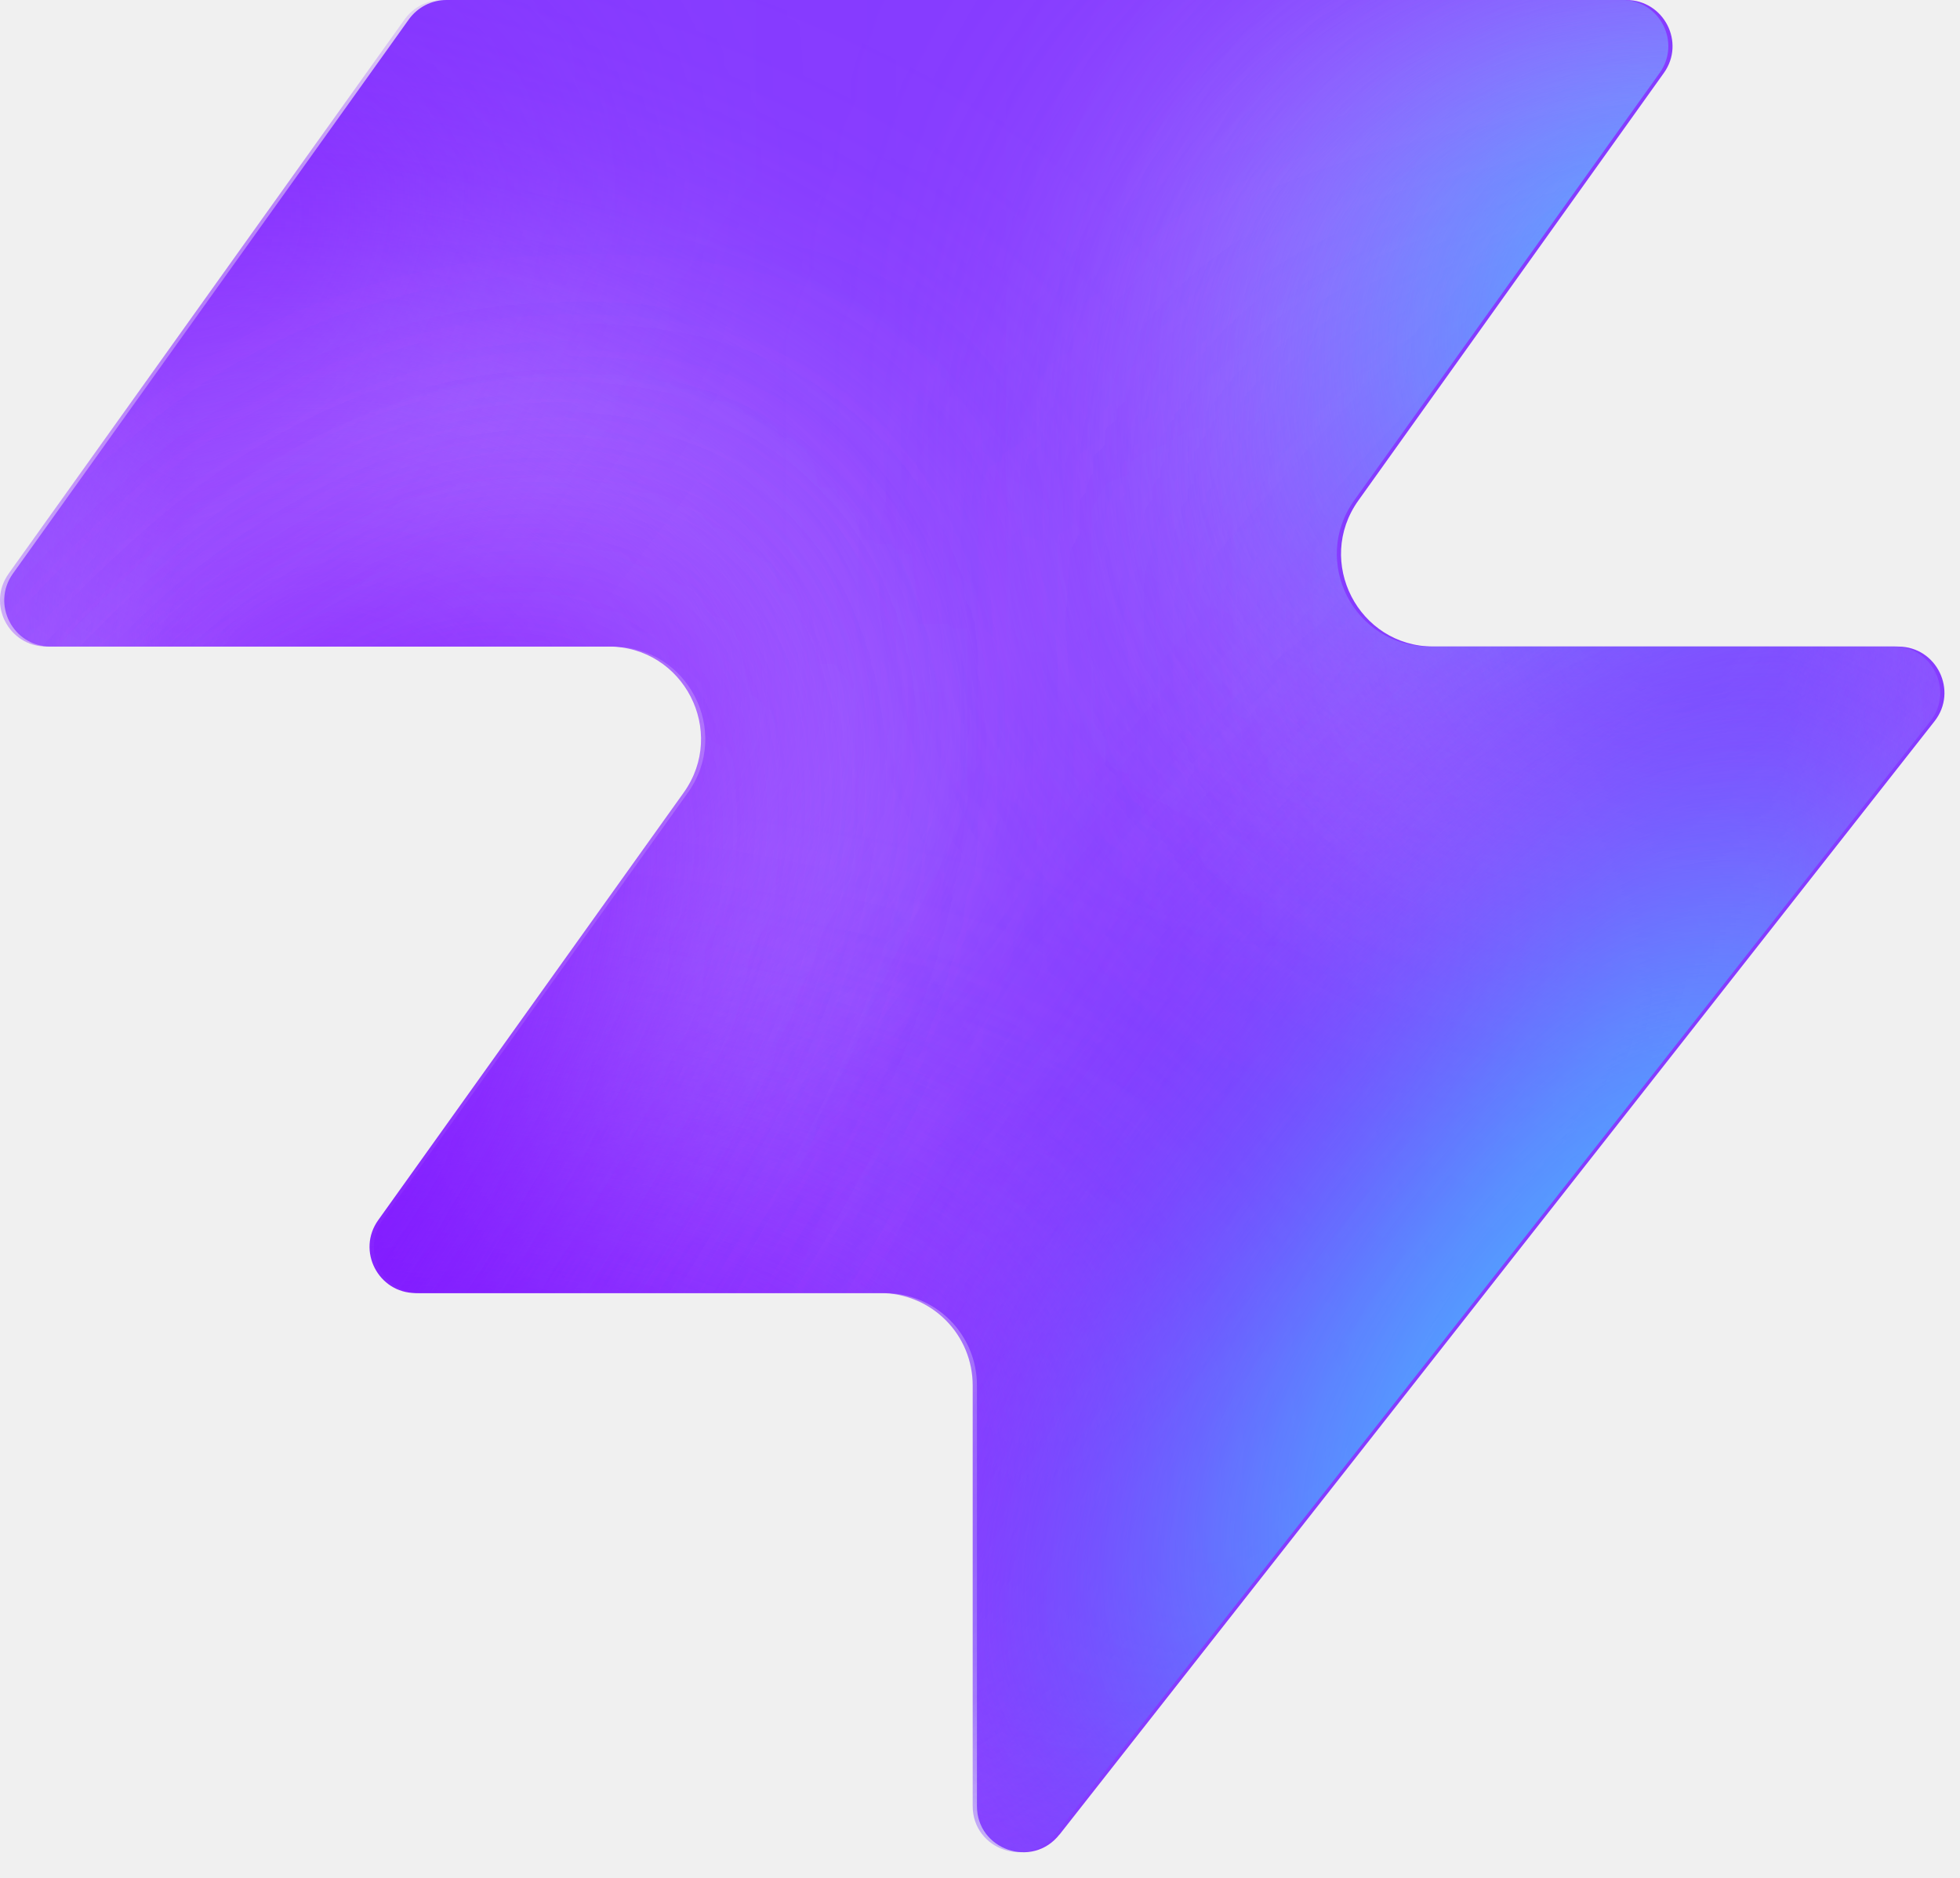
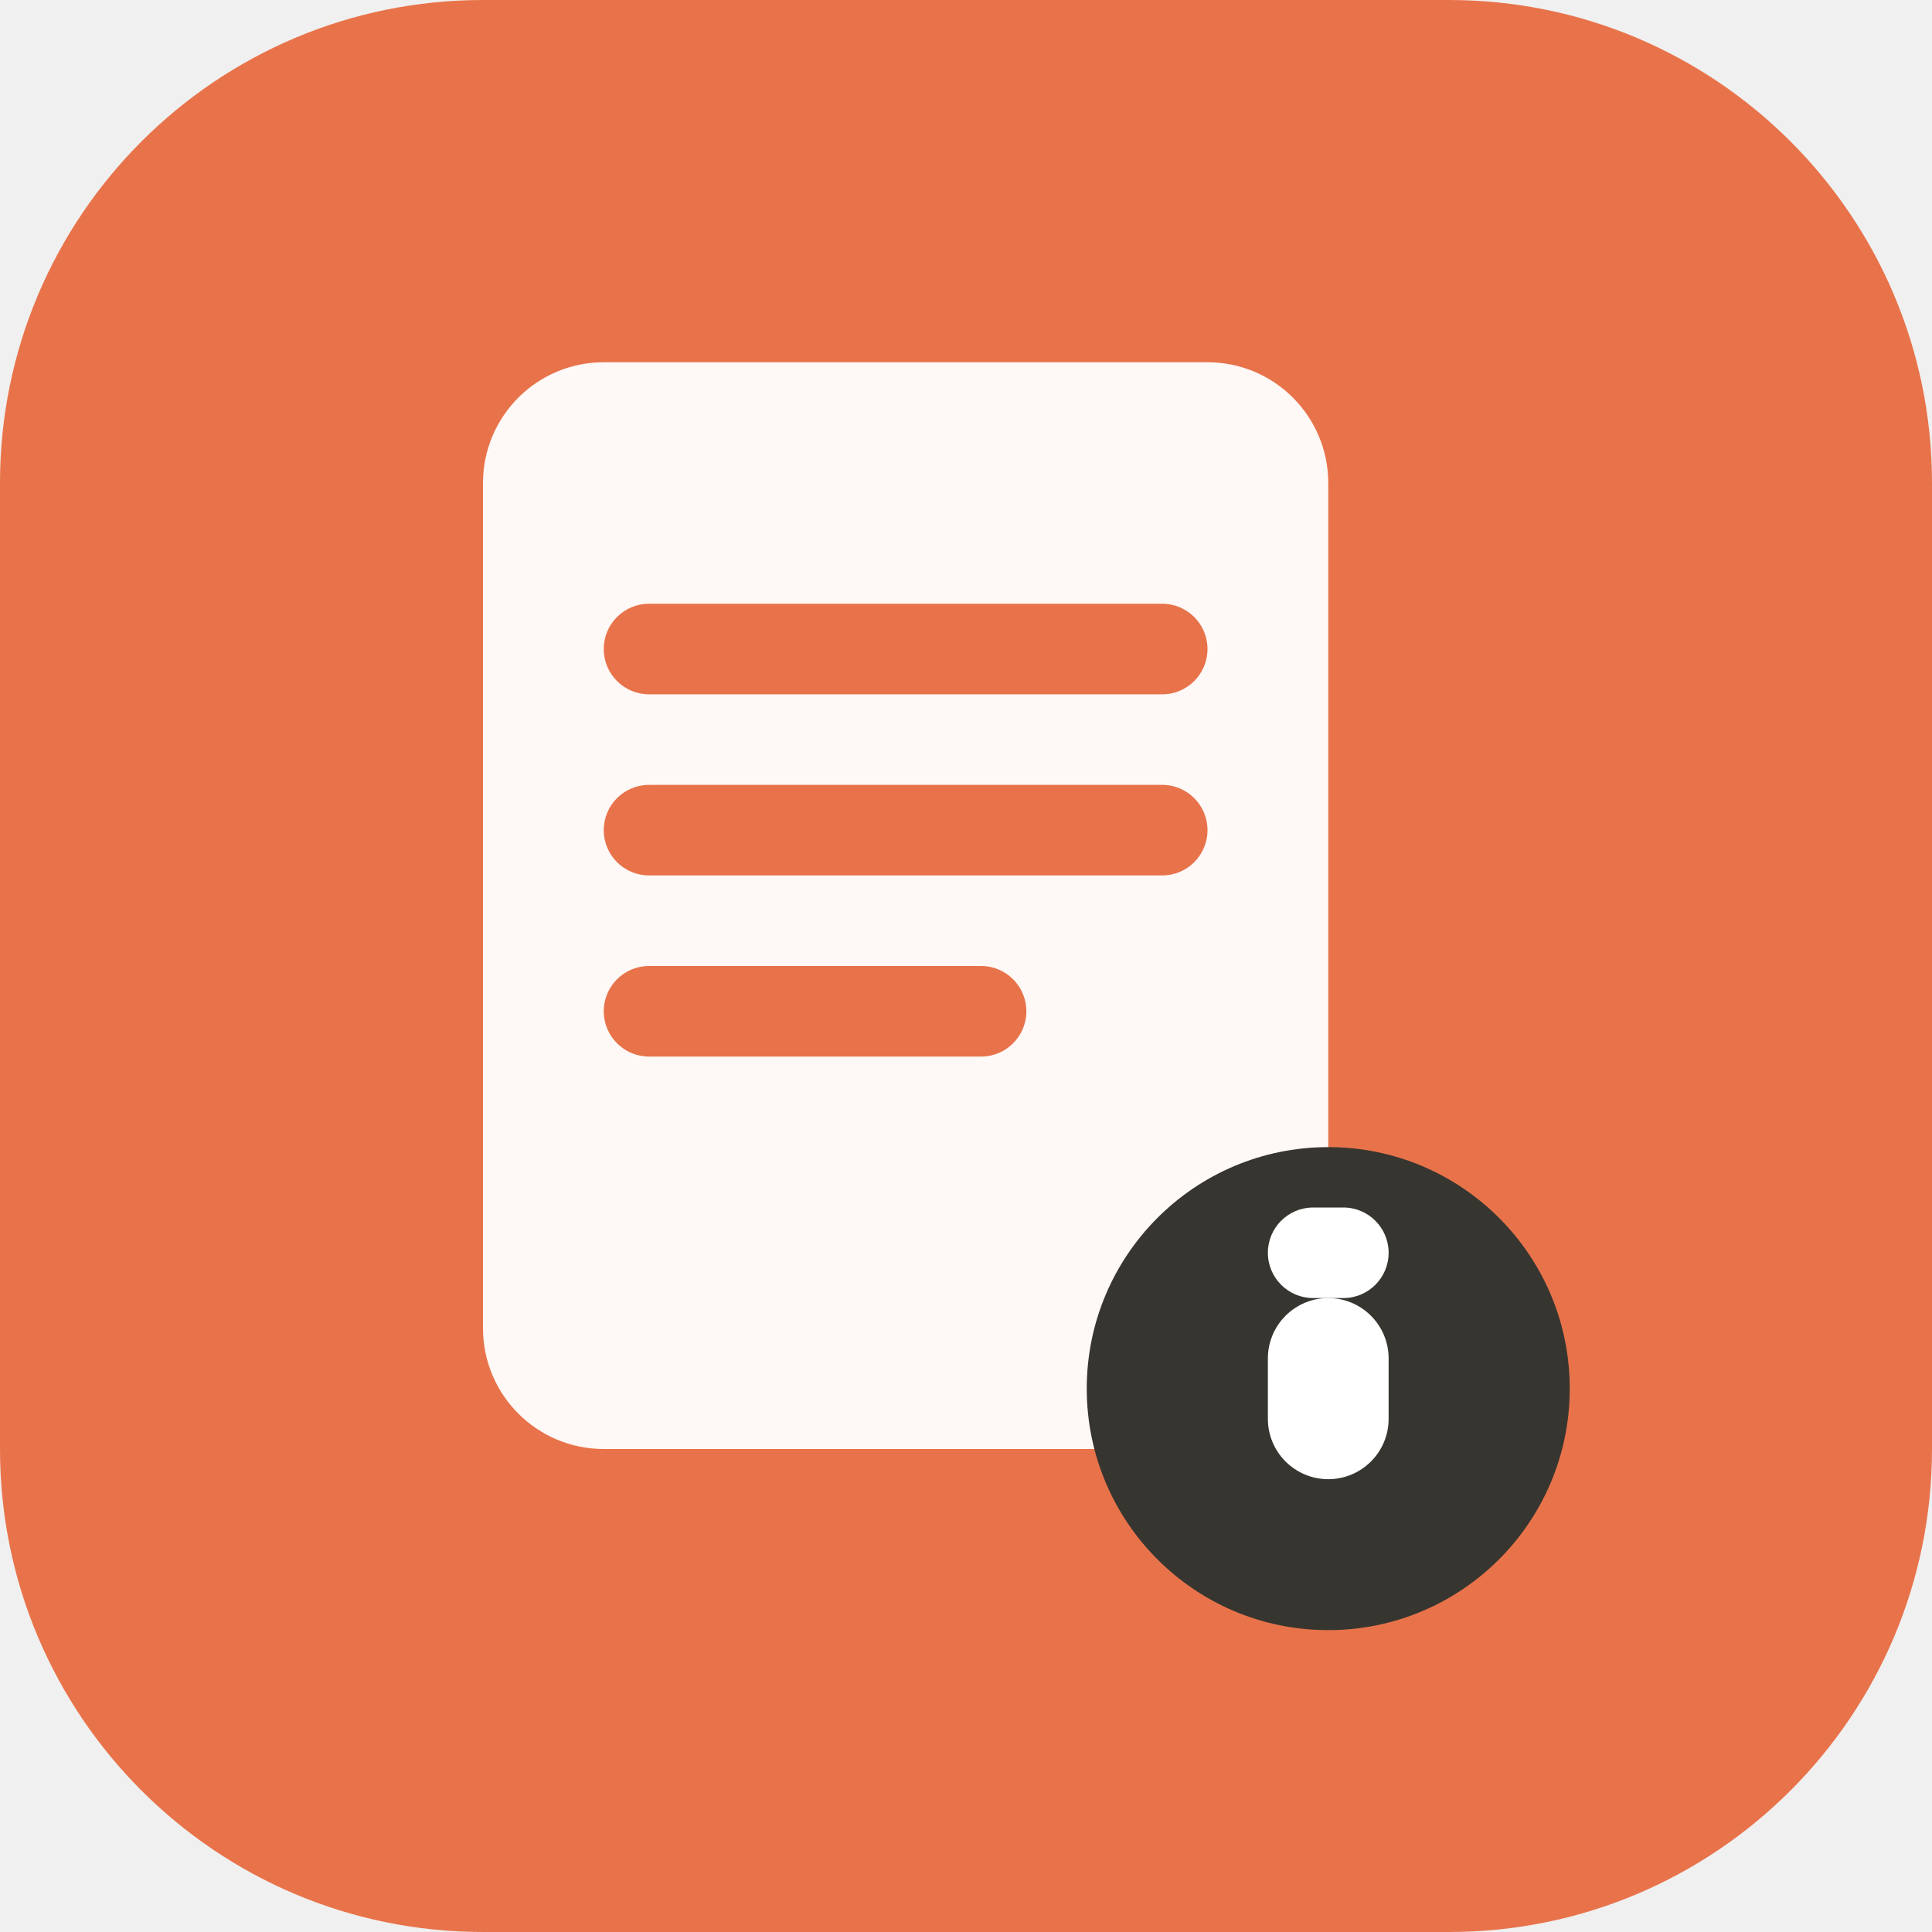
- <svg xmlns="http://www.w3.org/2000/svg" width="48" height="46" fill="none" viewBox="0 0 48 46">
-   <path fill="#863bff" d="M25.946 44.938c-.664.845-2.021.375-2.021-.698V33.937a2.26 2.26 0 0 0-2.262-2.262H10.287c-.92 0-1.456-1.04-.92-1.788l7.48-10.471c1.07-1.497 0-3.578-1.842-3.578H1.237c-.92 0-1.456-1.04-.92-1.788L10.013.474c.214-.297.556-.474.92-.474h28.894c.92 0 1.456 1.04.92 1.788l-7.48 10.471c-1.07 1.498 0 3.579 1.842 3.579h11.377c.943 0 1.473 1.088.89 1.83L25.947 44.94z" style="fill:#863bff;fill:color(display-p3 .525 .23 1);fill-opacity:1" />
-   <mask id="a" width="48" height="46" x="0" y="0" maskUnits="userSpaceOnUse" style="mask-type:alpha">
-     <path fill="#000" d="M25.842 44.938c-.664.844-2.021.375-2.021-.698V33.937a2.26 2.26 0 0 0-2.262-2.262H10.183c-.92 0-1.456-1.04-.92-1.788l7.48-10.471c1.07-1.498 0-3.579-1.842-3.579H1.133c-.92 0-1.456-1.04-.92-1.787L9.91.473c.214-.297.556-.474.92-.474h28.894c.92 0 1.456 1.04.92 1.788l-7.48 10.471c-1.07 1.498 0 3.578 1.842 3.578h11.377c.943 0 1.473 1.088.89 1.832L25.843 44.94z" style="fill:#000;fill-opacity:1" />
-   </mask>
-   <g mask="url(#a)">
-     <g filter="url(#b)">
-       <ellipse cx="5.508" cy="14.704" fill="#ede6ff" rx="5.508" ry="14.704" style="fill:#ede6ff;fill:color(display-p3 .927 .903 1);fill-opacity:1" transform="matrix(.00324 1 1 -.00324 -4.47 31.516)" />
-     </g>
-     <g filter="url(#c)">
-       <ellipse cx="10.399" cy="29.851" fill="#ede6ff" rx="10.399" ry="29.851" style="fill:#ede6ff;fill:color(display-p3 .927 .903 1);fill-opacity:1" transform="matrix(.00324 1 1 -.00324 -39.328 7.883)" />
-     </g>
-     <g filter="url(#d)">
-       <ellipse cx="5.508" cy="30.487" fill="#7e14ff" rx="5.508" ry="30.487" style="fill:#7e14ff;fill:color(display-p3 .492 .077 1);fill-opacity:1" transform="rotate(89.814 -25.913 -14.639)scale(1 -1)" />
-     </g>
-     <g filter="url(#e)">
-       <ellipse cx="5.508" cy="30.599" fill="#7e14ff" rx="5.508" ry="30.599" style="fill:#7e14ff;fill:color(display-p3 .492 .077 1);fill-opacity:1" transform="rotate(89.814 -32.644 -3.334)scale(1 -1)" />
-     </g>
-     <g filter="url(#f)">
-       <ellipse cx="5.508" cy="30.599" fill="#7e14ff" rx="5.508" ry="30.599" style="fill:#7e14ff;fill:color(display-p3 .492 .077 1);fill-opacity:1" transform="matrix(.00324 1 1 -.00324 -34.34 30.47)" />
-     </g>
-     <g filter="url(#g)">
-       <ellipse cx="14.072" cy="22.078" fill="#ede6ff" rx="14.072" ry="22.078" style="fill:#ede6ff;fill:color(display-p3 .927 .903 1);fill-opacity:1" transform="rotate(93.35 24.506 48.493)scale(-1 1)" />
-     </g>
-     <g filter="url(#h)">
-       <ellipse cx="3.47" cy="21.501" fill="#7e14ff" rx="3.47" ry="21.501" style="fill:#7e14ff;fill:color(display-p3 .492 .077 1);fill-opacity:1" transform="rotate(89.009 28.708 47.59)scale(-1 1)" />
-     </g>
-     <g filter="url(#i)">
-       <ellipse cx="3.47" cy="21.501" fill="#7e14ff" rx="3.47" ry="21.501" style="fill:#7e14ff;fill:color(display-p3 .492 .077 1);fill-opacity:1" transform="rotate(89.009 28.708 47.59)scale(-1 1)" />
-     </g>
-     <g filter="url(#j)">
-       <ellipse cx=".387" cy="8.972" fill="#7e14ff" rx="4.407" ry="29.108" style="fill:#7e14ff;fill:color(display-p3 .492 .077 1);fill-opacity:1" transform="rotate(39.51 .387 8.972)" />
-     </g>
-     <g filter="url(#k)">
-       <ellipse cx="47.523" cy="-6.092" fill="#7e14ff" rx="4.407" ry="29.108" style="fill:#7e14ff;fill:color(display-p3 .492 .077 1);fill-opacity:1" transform="rotate(37.892 47.523 -6.092)" />
-     </g>
-     <g filter="url(#l)">
-       <ellipse cx="41.412" cy="6.333" fill="#47bfff" rx="5.971" ry="9.665" style="fill:#47bfff;fill:color(display-p3 .28 .748 1);fill-opacity:1" transform="rotate(37.892 41.412 6.333)" />
-     </g>
-     <g filter="url(#m)">
-       <ellipse cx="-1.879" cy="38.332" fill="#7e14ff" rx="4.407" ry="29.108" style="fill:#7e14ff;fill:color(display-p3 .492 .077 1);fill-opacity:1" transform="rotate(37.892 -1.88 38.332)" />
-     </g>
-     <g filter="url(#n)">
-       <ellipse cx="-1.879" cy="38.332" fill="#7e14ff" rx="4.407" ry="29.108" style="fill:#7e14ff;fill:color(display-p3 .492 .077 1);fill-opacity:1" transform="rotate(37.892 -1.88 38.332)" />
-     </g>
-     <g filter="url(#o)">
-       <ellipse cx="35.651" cy="29.907" fill="#7e14ff" rx="4.407" ry="29.108" style="fill:#7e14ff;fill:color(display-p3 .492 .077 1);fill-opacity:1" transform="rotate(37.892 35.651 29.907)" />
-     </g>
-     <g filter="url(#p)">
-       <ellipse cx="38.418" cy="32.4" fill="#47bfff" rx="5.971" ry="15.297" style="fill:#47bfff;fill:color(display-p3 .28 .748 1);fill-opacity:1" transform="rotate(37.892 38.418 32.4)" />
-     </g>
-   </g>
-   <defs>
-     <filter id="b" width="60.045" height="41.654" x="-19.77" y="16.149" color-interpolation-filters="sRGB" filterUnits="userSpaceOnUse">
-       <feFlood flood-opacity="0" result="BackgroundImageFix" />
-       <feBlend in="SourceGraphic" in2="BackgroundImageFix" result="shape" />
-       <feGaussianBlur result="effect1_foregroundBlur_2002_17158" stdDeviation="7.659" />
-     </filter>
-     <filter id="c" width="90.34" height="51.437" x="-54.613" y="-7.533" color-interpolation-filters="sRGB" filterUnits="userSpaceOnUse">
-       <feFlood flood-opacity="0" result="BackgroundImageFix" />
-       <feBlend in="SourceGraphic" in2="BackgroundImageFix" result="shape" />
-       <feGaussianBlur result="effect1_foregroundBlur_2002_17158" stdDeviation="7.659" />
-     </filter>
-     <filter id="d" width="79.355" height="29.4" x="-49.64" y="2.03" color-interpolation-filters="sRGB" filterUnits="userSpaceOnUse">
-       <feFlood flood-opacity="0" result="BackgroundImageFix" />
-       <feBlend in="SourceGraphic" in2="BackgroundImageFix" result="shape" />
-       <feGaussianBlur result="effect1_foregroundBlur_2002_17158" stdDeviation="4.596" />
-     </filter>
-     <filter id="e" width="79.579" height="29.4" x="-45.045" y="20.029" color-interpolation-filters="sRGB" filterUnits="userSpaceOnUse">
-       <feFlood flood-opacity="0" result="BackgroundImageFix" />
-       <feBlend in="SourceGraphic" in2="BackgroundImageFix" result="shape" />
-       <feGaussianBlur result="effect1_foregroundBlur_2002_17158" stdDeviation="4.596" />
-     </filter>
-     <filter id="f" width="79.579" height="29.4" x="-43.513" y="21.178" color-interpolation-filters="sRGB" filterUnits="userSpaceOnUse">
-       <feFlood flood-opacity="0" result="BackgroundImageFix" />
-       <feBlend in="SourceGraphic" in2="BackgroundImageFix" result="shape" />
-       <feGaussianBlur result="effect1_foregroundBlur_2002_17158" stdDeviation="4.596" />
-     </filter>
-     <filter id="g" width="74.749" height="58.852" x="15.756" y="-17.901" color-interpolation-filters="sRGB" filterUnits="userSpaceOnUse">
-       <feFlood flood-opacity="0" result="BackgroundImageFix" />
-       <feBlend in="SourceGraphic" in2="BackgroundImageFix" result="shape" />
-       <feGaussianBlur result="effect1_foregroundBlur_2002_17158" stdDeviation="7.659" />
-     </filter>
-     <filter id="h" width="61.377" height="25.362" x="23.548" y="2.284" color-interpolation-filters="sRGB" filterUnits="userSpaceOnUse">
-       <feFlood flood-opacity="0" result="BackgroundImageFix" />
-       <feBlend in="SourceGraphic" in2="BackgroundImageFix" result="shape" />
-       <feGaussianBlur result="effect1_foregroundBlur_2002_17158" stdDeviation="4.596" />
-     </filter>
-     <filter id="i" width="61.377" height="25.362" x="23.548" y="2.284" color-interpolation-filters="sRGB" filterUnits="userSpaceOnUse">
-       <feFlood flood-opacity="0" result="BackgroundImageFix" />
-       <feBlend in="SourceGraphic" in2="BackgroundImageFix" result="shape" />
-       <feGaussianBlur result="effect1_foregroundBlur_2002_17158" stdDeviation="4.596" />
-     </filter>
-     <filter id="j" width="56.045" height="63.649" x="-27.636" y="-22.853" color-interpolation-filters="sRGB" filterUnits="userSpaceOnUse">
-       <feFlood flood-opacity="0" result="BackgroundImageFix" />
-       <feBlend in="SourceGraphic" in2="BackgroundImageFix" result="shape" />
-       <feGaussianBlur result="effect1_foregroundBlur_2002_17158" stdDeviation="4.596" />
-     </filter>
-     <filter id="k" width="54.814" height="64.646" x="20.116" y="-38.415" color-interpolation-filters="sRGB" filterUnits="userSpaceOnUse">
-       <feFlood flood-opacity="0" result="BackgroundImageFix" />
-       <feBlend in="SourceGraphic" in2="BackgroundImageFix" result="shape" />
-       <feGaussianBlur result="effect1_foregroundBlur_2002_17158" stdDeviation="4.596" />
-     </filter>
-     <filter id="l" width="33.541" height="35.313" x="24.641" y="-11.323" color-interpolation-filters="sRGB" filterUnits="userSpaceOnUse">
-       <feFlood flood-opacity="0" result="BackgroundImageFix" />
-       <feBlend in="SourceGraphic" in2="BackgroundImageFix" result="shape" />
-       <feGaussianBlur result="effect1_foregroundBlur_2002_17158" stdDeviation="4.596" />
-     </filter>
-     <filter id="m" width="54.814" height="64.646" x="-29.286" y="6.009" color-interpolation-filters="sRGB" filterUnits="userSpaceOnUse">
-       <feFlood flood-opacity="0" result="BackgroundImageFix" />
-       <feBlend in="SourceGraphic" in2="BackgroundImageFix" result="shape" />
-       <feGaussianBlur result="effect1_foregroundBlur_2002_17158" stdDeviation="4.596" />
-     </filter>
-     <filter id="n" width="54.814" height="64.646" x="-29.286" y="6.009" color-interpolation-filters="sRGB" filterUnits="userSpaceOnUse">
-       <feFlood flood-opacity="0" result="BackgroundImageFix" />
-       <feBlend in="SourceGraphic" in2="BackgroundImageFix" result="shape" />
-       <feGaussianBlur result="effect1_foregroundBlur_2002_17158" stdDeviation="4.596" />
-     </filter>
-     <filter id="o" width="54.814" height="64.646" x="8.244" y="-2.416" color-interpolation-filters="sRGB" filterUnits="userSpaceOnUse">
-       <feFlood flood-opacity="0" result="BackgroundImageFix" />
-       <feBlend in="SourceGraphic" in2="BackgroundImageFix" result="shape" />
-       <feGaussianBlur result="effect1_foregroundBlur_2002_17158" stdDeviation="4.596" />
-     </filter>
-     <filter id="p" width="39.409" height="43.623" x="18.713" y="10.588" color-interpolation-filters="sRGB" filterUnits="userSpaceOnUse">
-       <feFlood flood-opacity="0" result="BackgroundImageFix" />
-       <feBlend in="SourceGraphic" in2="BackgroundImageFix" result="shape" />
-       <feGaussianBlur result="effect1_foregroundBlur_2002_17158" stdDeviation="4.596" />
-     </filter>
-   </defs>
+ <svg xmlns="http://www.w3.org/2000/svg" viewBox="0 0 32 32" fill="none">
+   <rect width="32" height="32" rx="8" fill="#e8734a" />
+   <rect x="8" y="6" width="14" height="18" rx="2" fill="white" opacity="0.95" />
+   <rect x="10" y="10" width="10" height="1.5" rx="0.75" fill="#e8734a" />
+   <rect x="10" y="13" width="10" height="1.5" rx="0.75" fill="#e8734a" />
+   <rect x="10" y="16" width="7" height="1.5" rx="0.75" fill="#e8734a" />
+   <rect x="18" y="19" width="8" height="8" rx="4" fill="#37352f" />
+   <rect x="21" y="21.5" width="2" height="3" rx="1" fill="white" />
+   <rect x="21" y="20" width="2" height="1.5" rx="0.75" fill="white" />
</svg>
